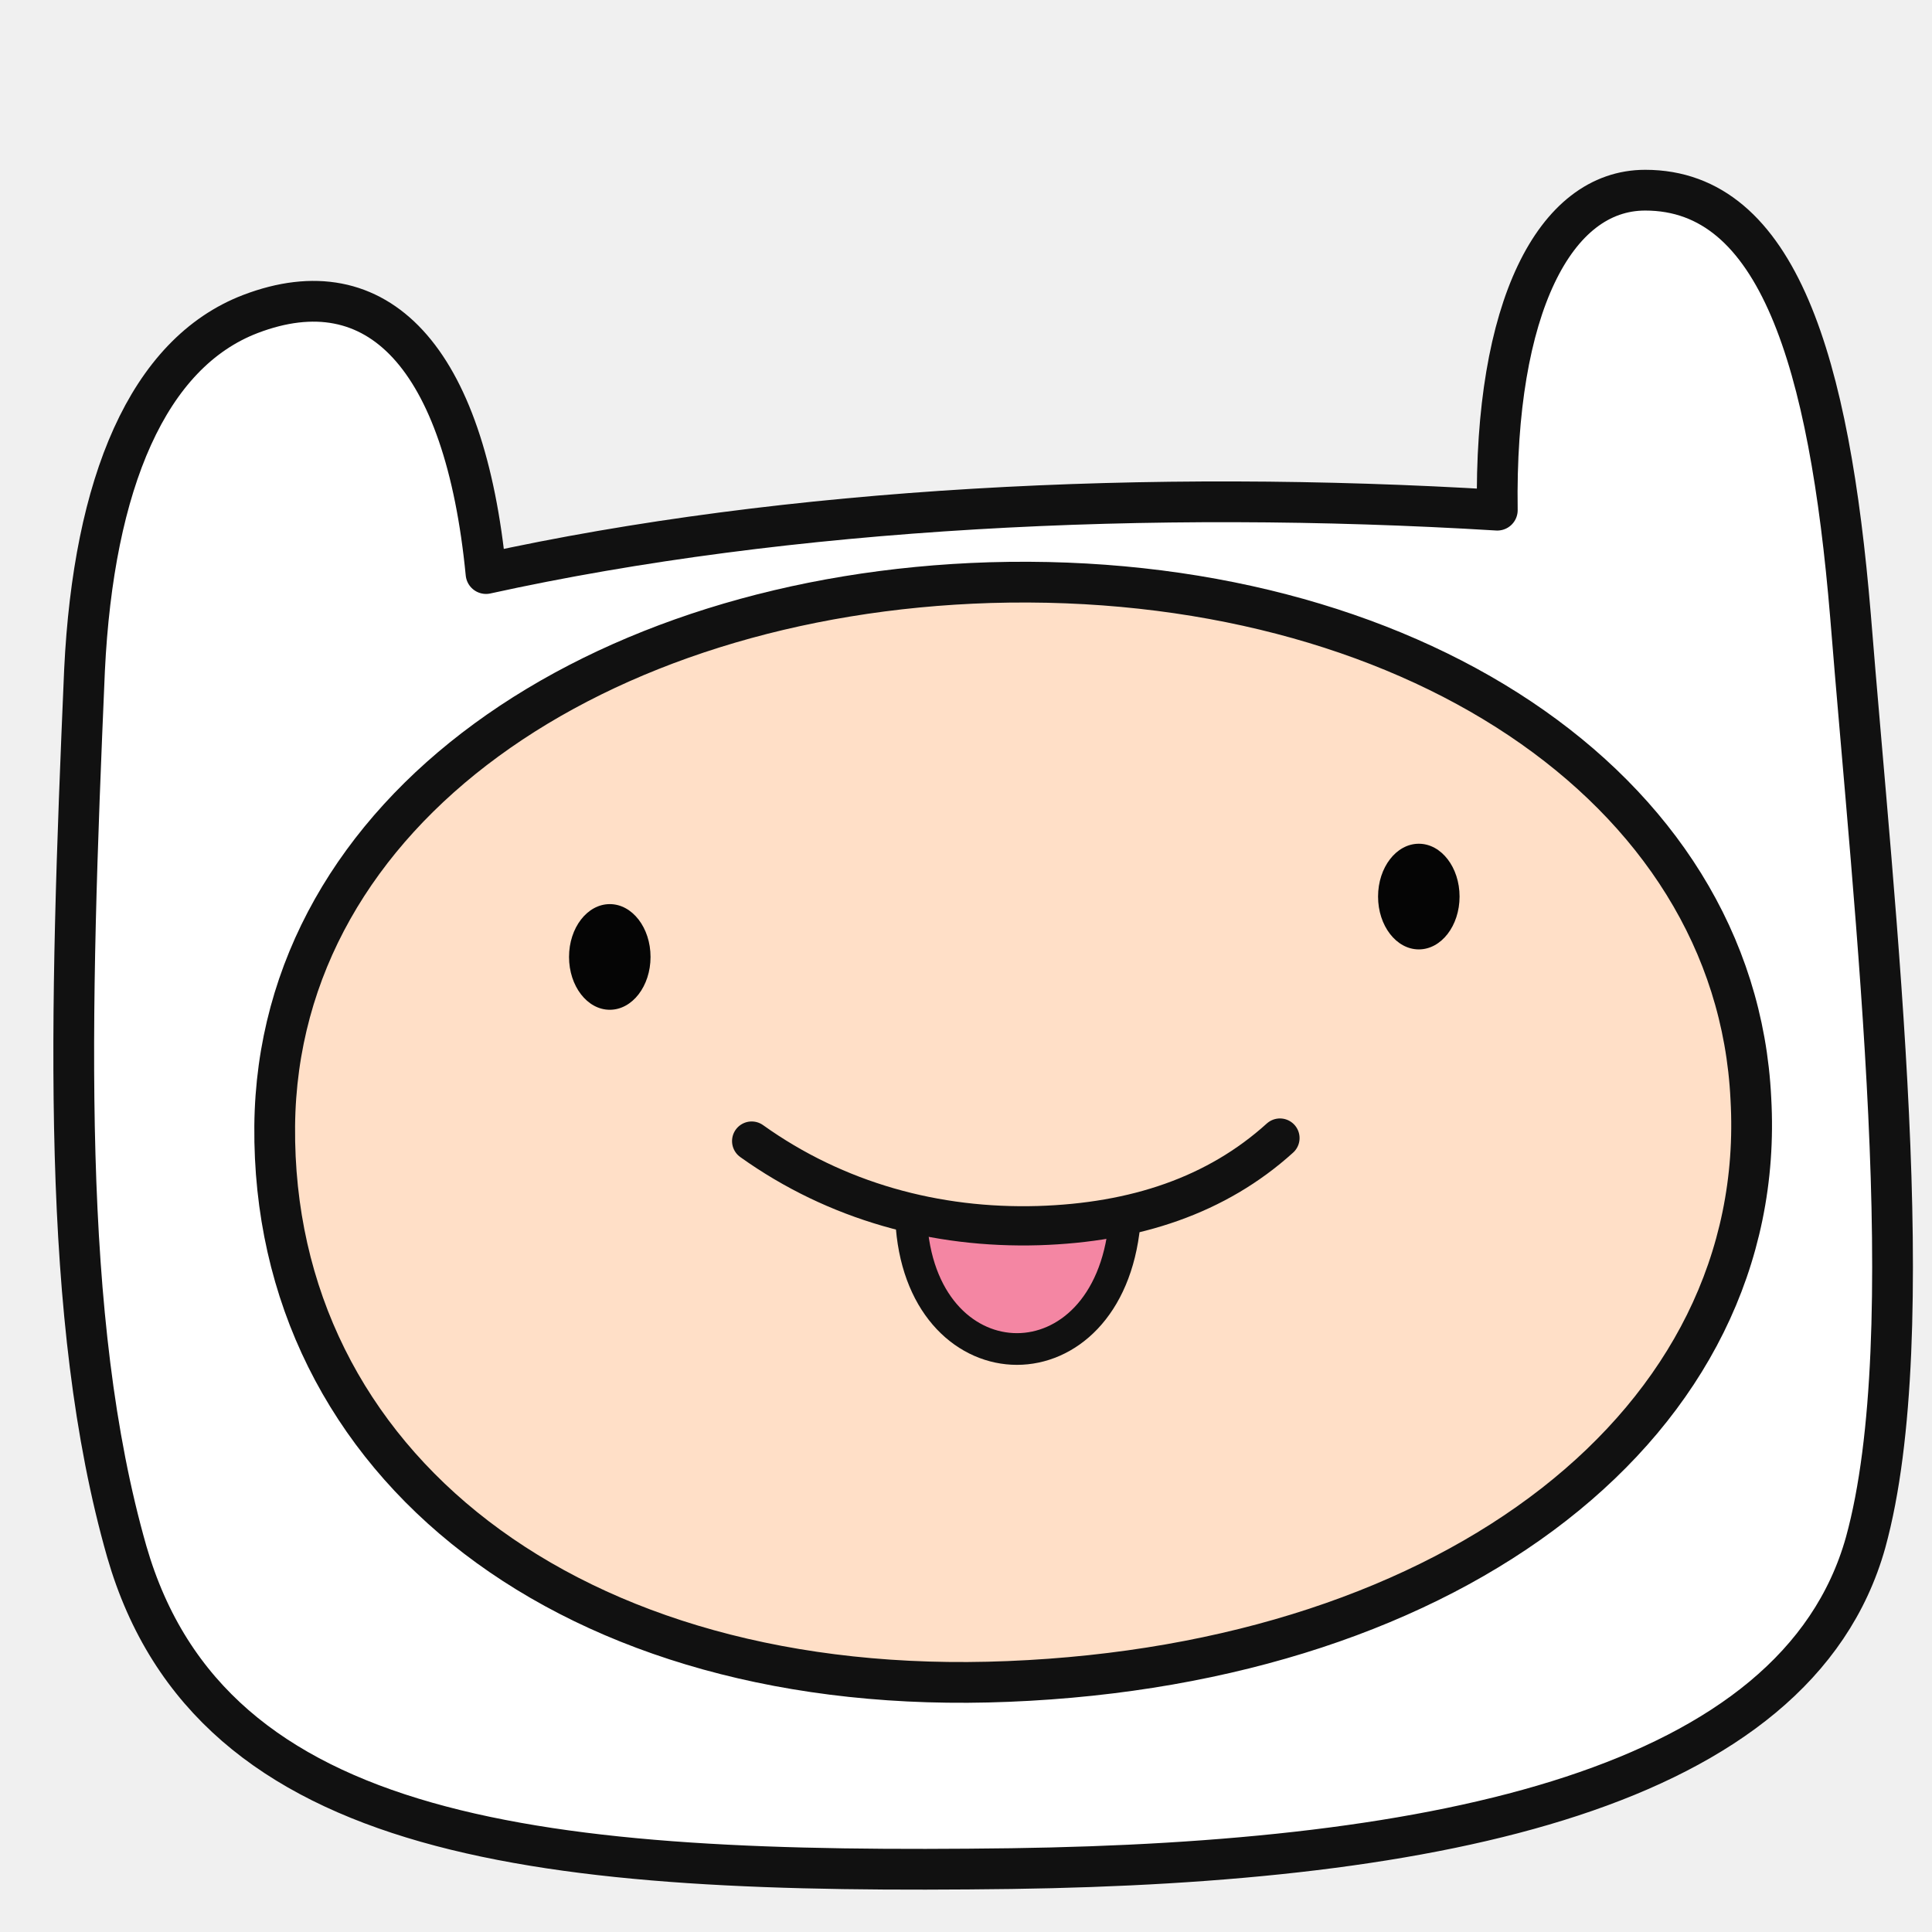
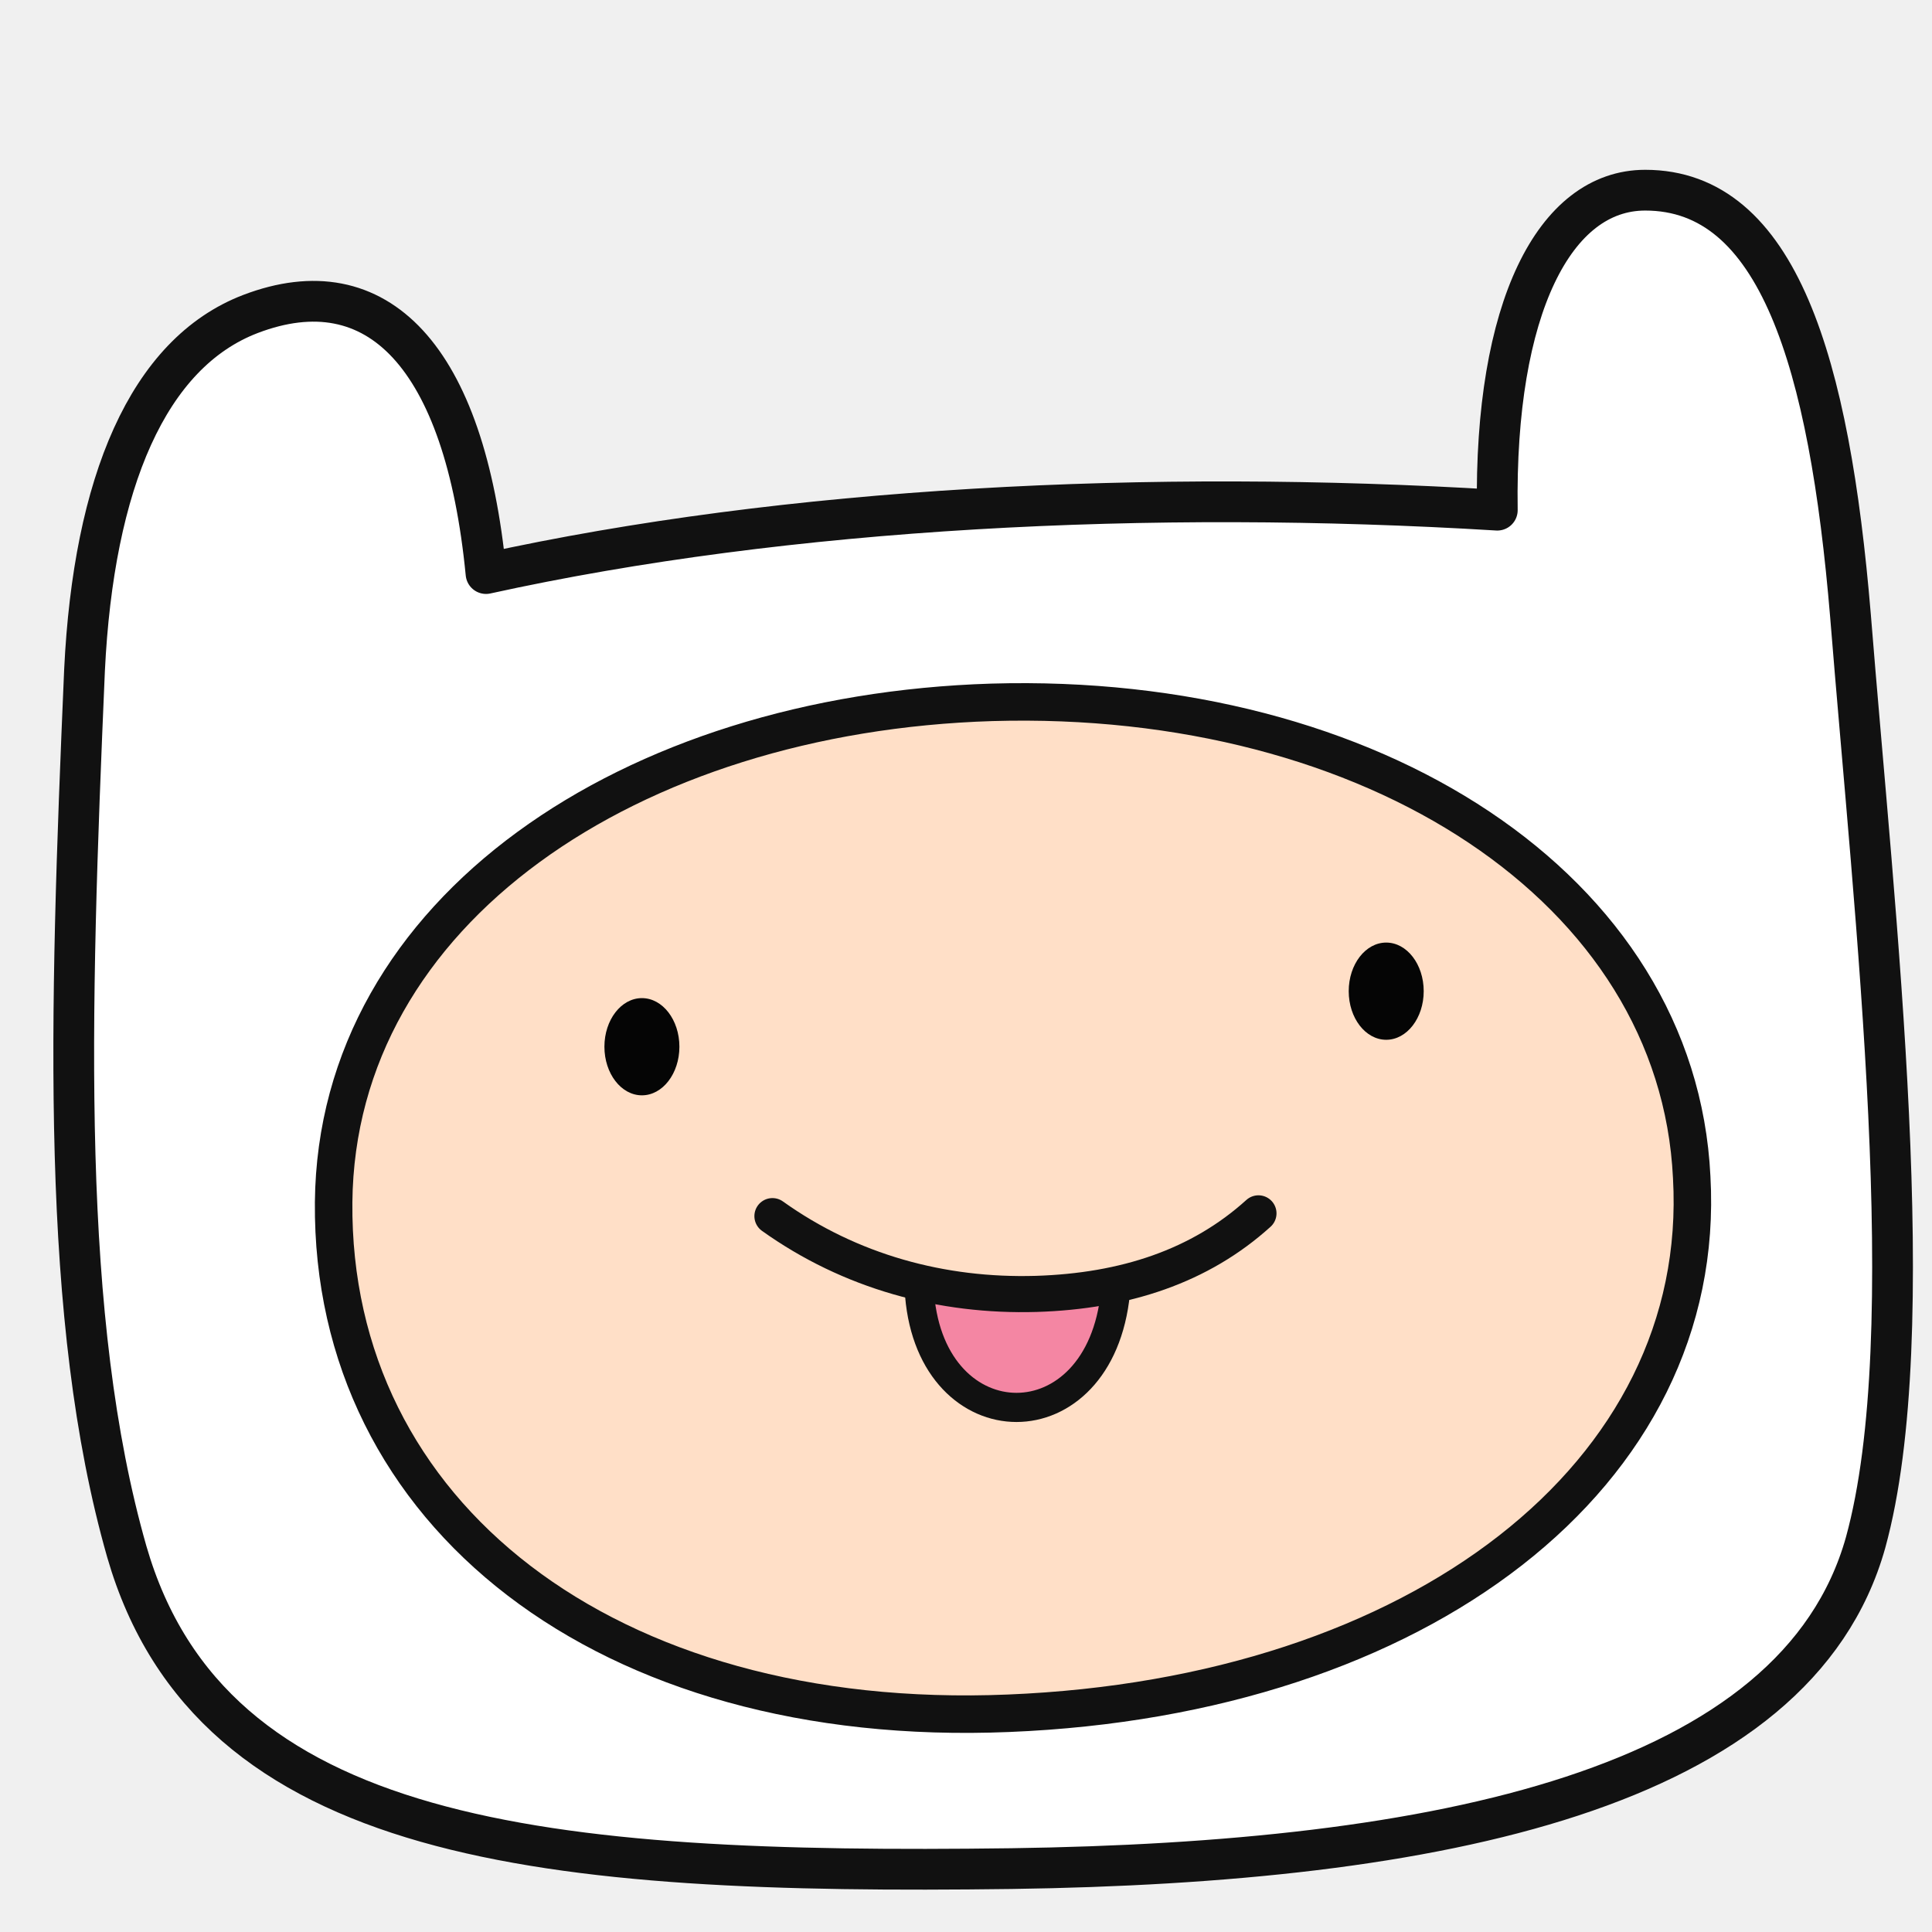
<svg xmlns="http://www.w3.org/2000/svg" viewBox="0 0 64 64">
  <path d="M4.2 51.4C2 43.7 2.3 33.8 2.8 22.2c.3-6.2 2.1-10.5 5.5-11.8 4.2-1.6 7.1 1.4 7.8 8.6 10-2.2 22-2.8 33.5-2.1-.1-6.7 1.9-10.6 4.9-10.6 4.4 0 6.1 5.7 6.8 14.1.8 10 2.4 23.8.5 30.7-2.3 8.2-14.2 10.6-28.3 10.8-15.4.2-26.5-.8-29.3-10.5Z" fill="#fff" stroke="#111" stroke-linecap="round" stroke-linejoin="round" stroke-width="1.35" />
-   <path d="M9.1 37.3c.1-10.5 10.7-17.6 23.7-18 13.7-.4 24.7 6.7 25.2 17.1.6 10.7-9.8 18.7-24.6 19.3-14.5.6-24.4-7.2-24.3-18.4Z" fill="#ffdfc7" stroke="#111" stroke-linejoin="round" stroke-width="1.35" />
-   <ellipse cx="20.2" cy="31.7" rx="1.35" ry="1.75" fill="#050505" />
-   <ellipse cx="47" cy="29.7" rx="1.35" ry="1.75" fill="#050505" />
-   <path d="M30 40.35c2.4.5 5.1.45 7.5-.15-.35 5.8-7.1 5.9-7.5.15Z" fill="#f486a3" />
-   <path d="M30.2 40.65c.45 5.35 6.5 5.45 7.05-.1" fill="none" stroke="#111" stroke-linecap="butt" stroke-width="1.05" />
-   <path d="M24.9 37.8c2.8 2 6.1 2.9 9.5 2.8 3.2-.1 5.9-1 8-2.9" fill="none" stroke="#111" stroke-linecap="round" stroke-width="1.3" />
+   <g transform="translate(2.68 5.51) scale(0.92)">
+     <path d="M9.1 37.3c.1-10.5 10.7-17.6 23.7-18 13.7-.4 24.7 6.7 25.2 17.1.6 10.7-9.8 18.7-24.6 19.3-14.5.6-24.4-7.2-24.3-18.4Z" fill="#ffdfc7" stroke="#111" stroke-linejoin="round" stroke-width="1.35" />
+     <ellipse cx="20.2" cy="31.7" rx="1.35" ry="1.75" fill="#050505" />
+     <ellipse cx="47" cy="29.7" rx="1.35" ry="1.75" fill="#050505" />
+     <path d="M30 40.35c2.4.5 5.1.45 7.5-.15-.35 5.8-7.1 5.9-7.5.15Z" fill="#f486a3" />
+     <path d="M30.2 40.65c.45 5.35 6.5 5.45 7.05-.1" fill="none" stroke="#111" stroke-linecap="butt" stroke-width="1.05" />
+     <path d="M24.9 37.8c2.8 2 6.1 2.9 9.5 2.8 3.2-.1 5.9-1 8-2.9" fill="none" stroke="#111" stroke-linecap="round" stroke-width="1.3" />
+   </g>
</svg>
